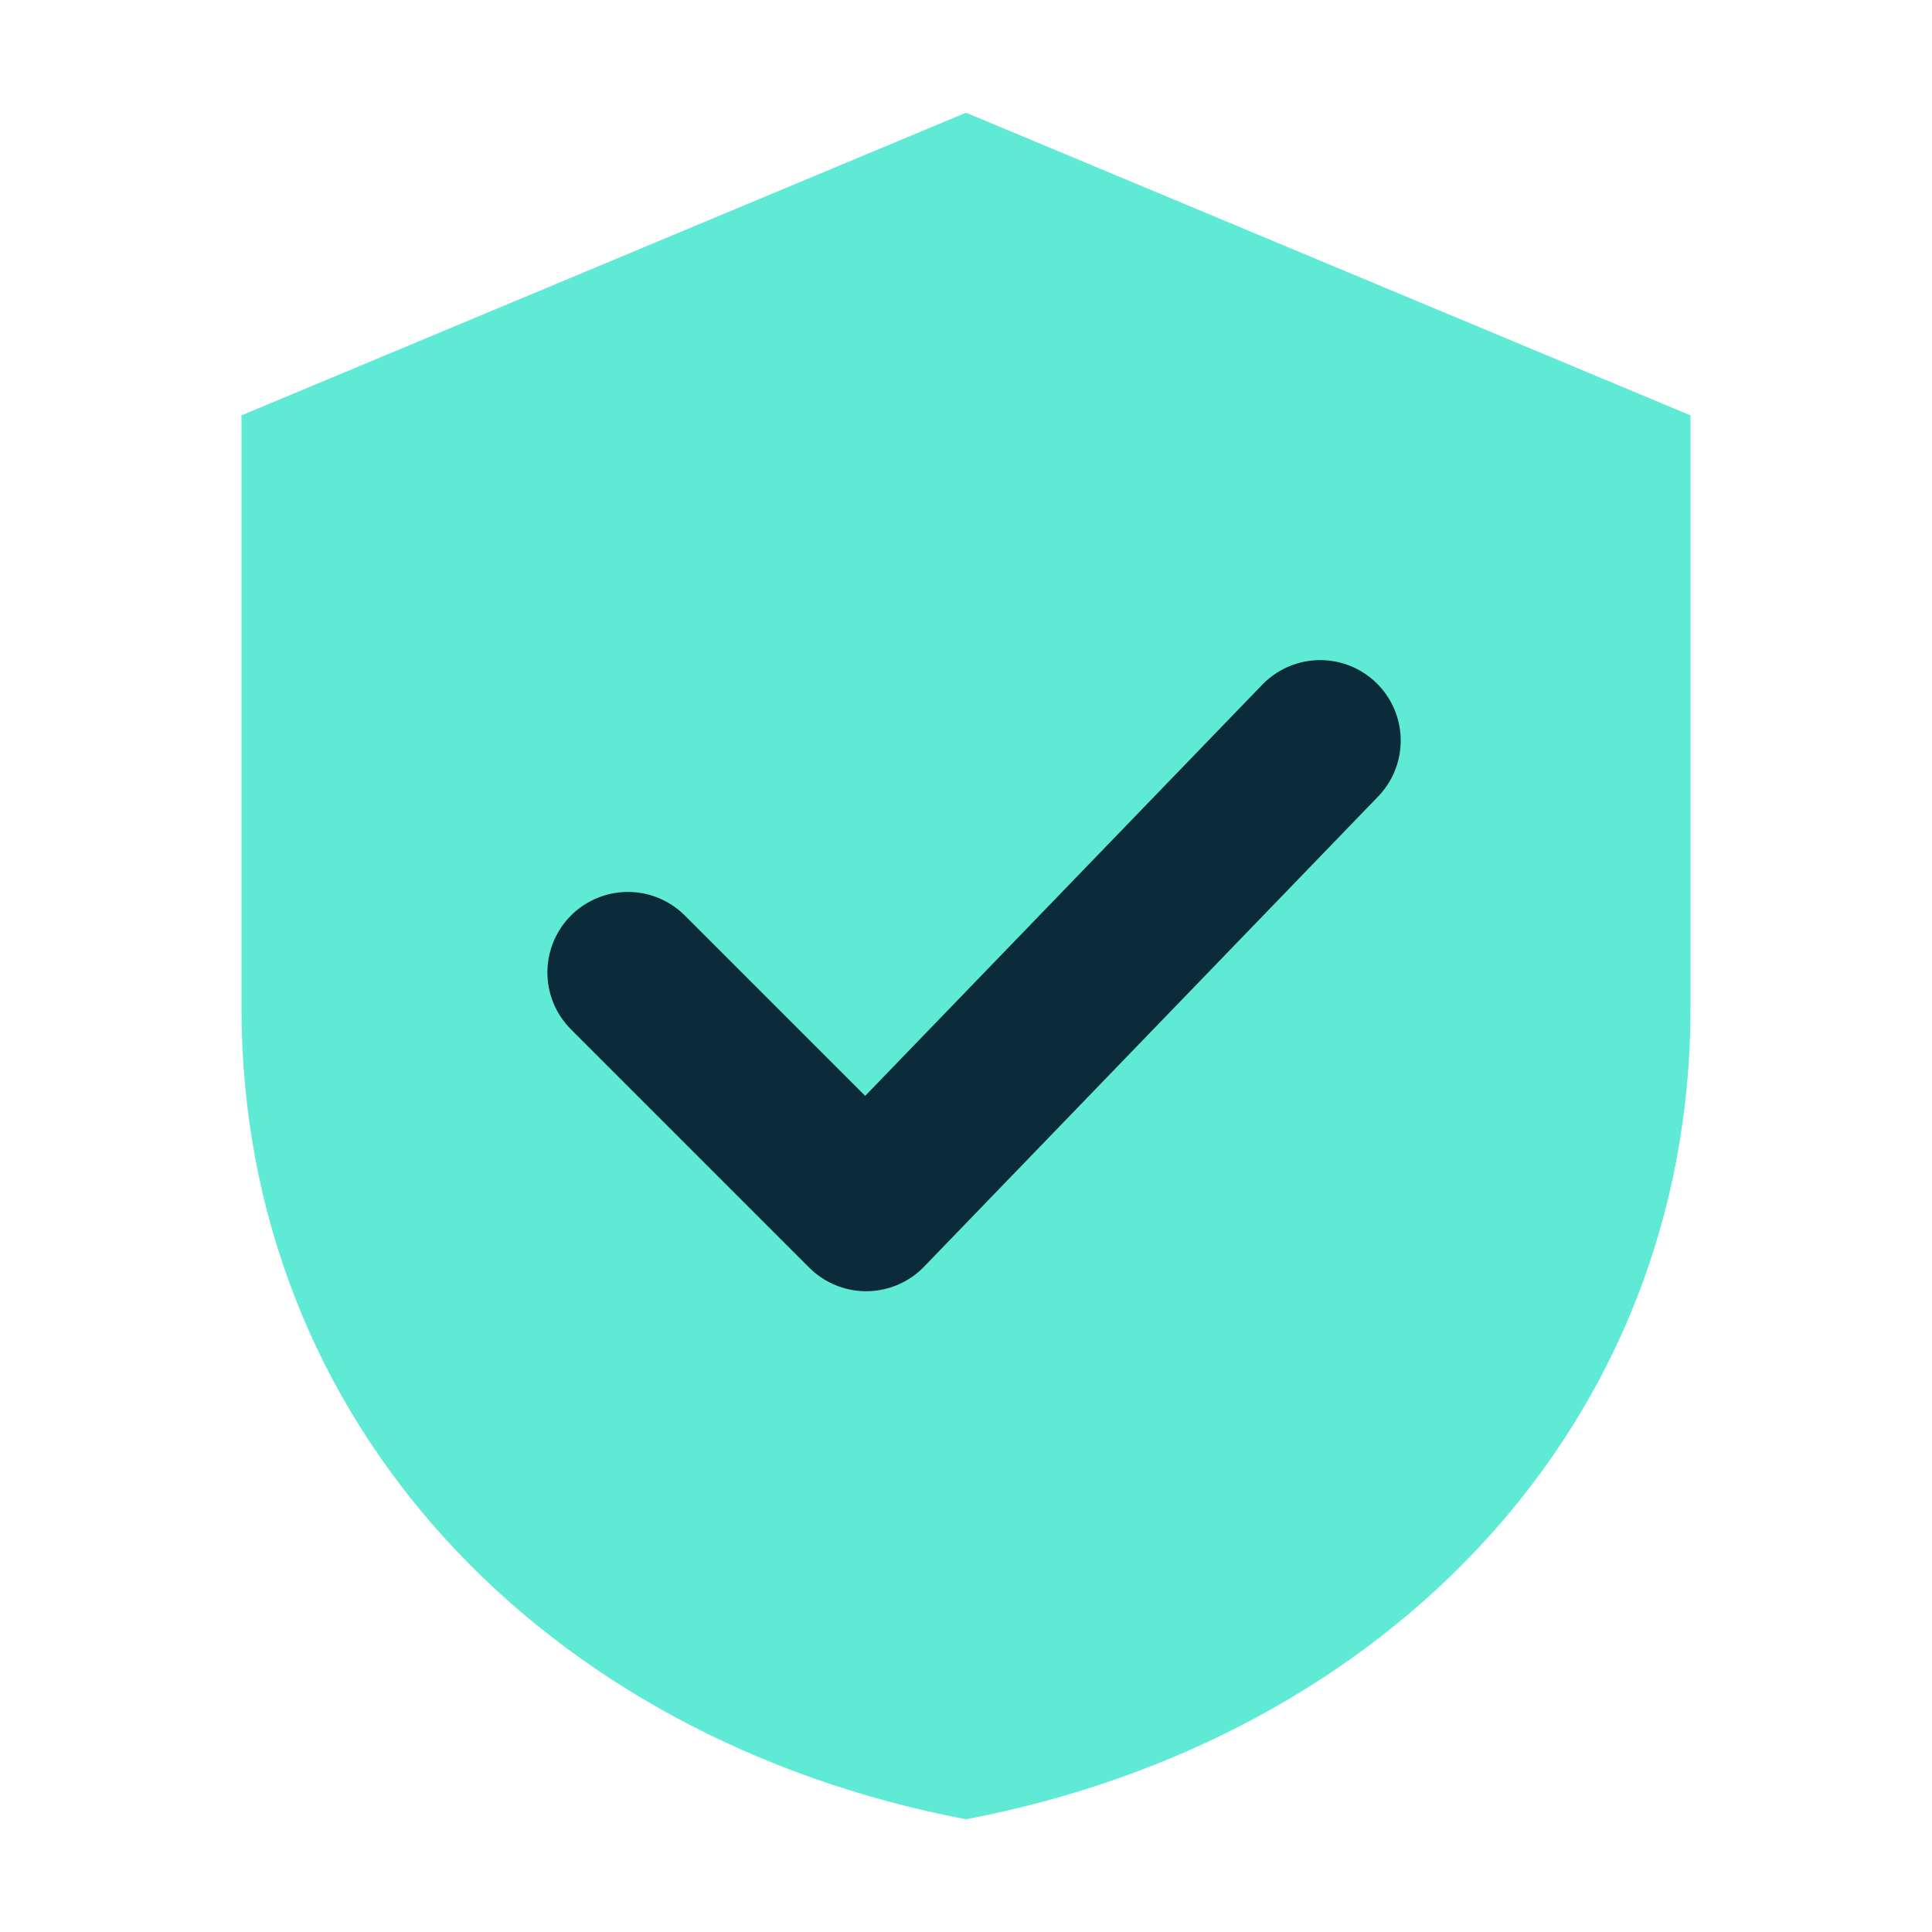
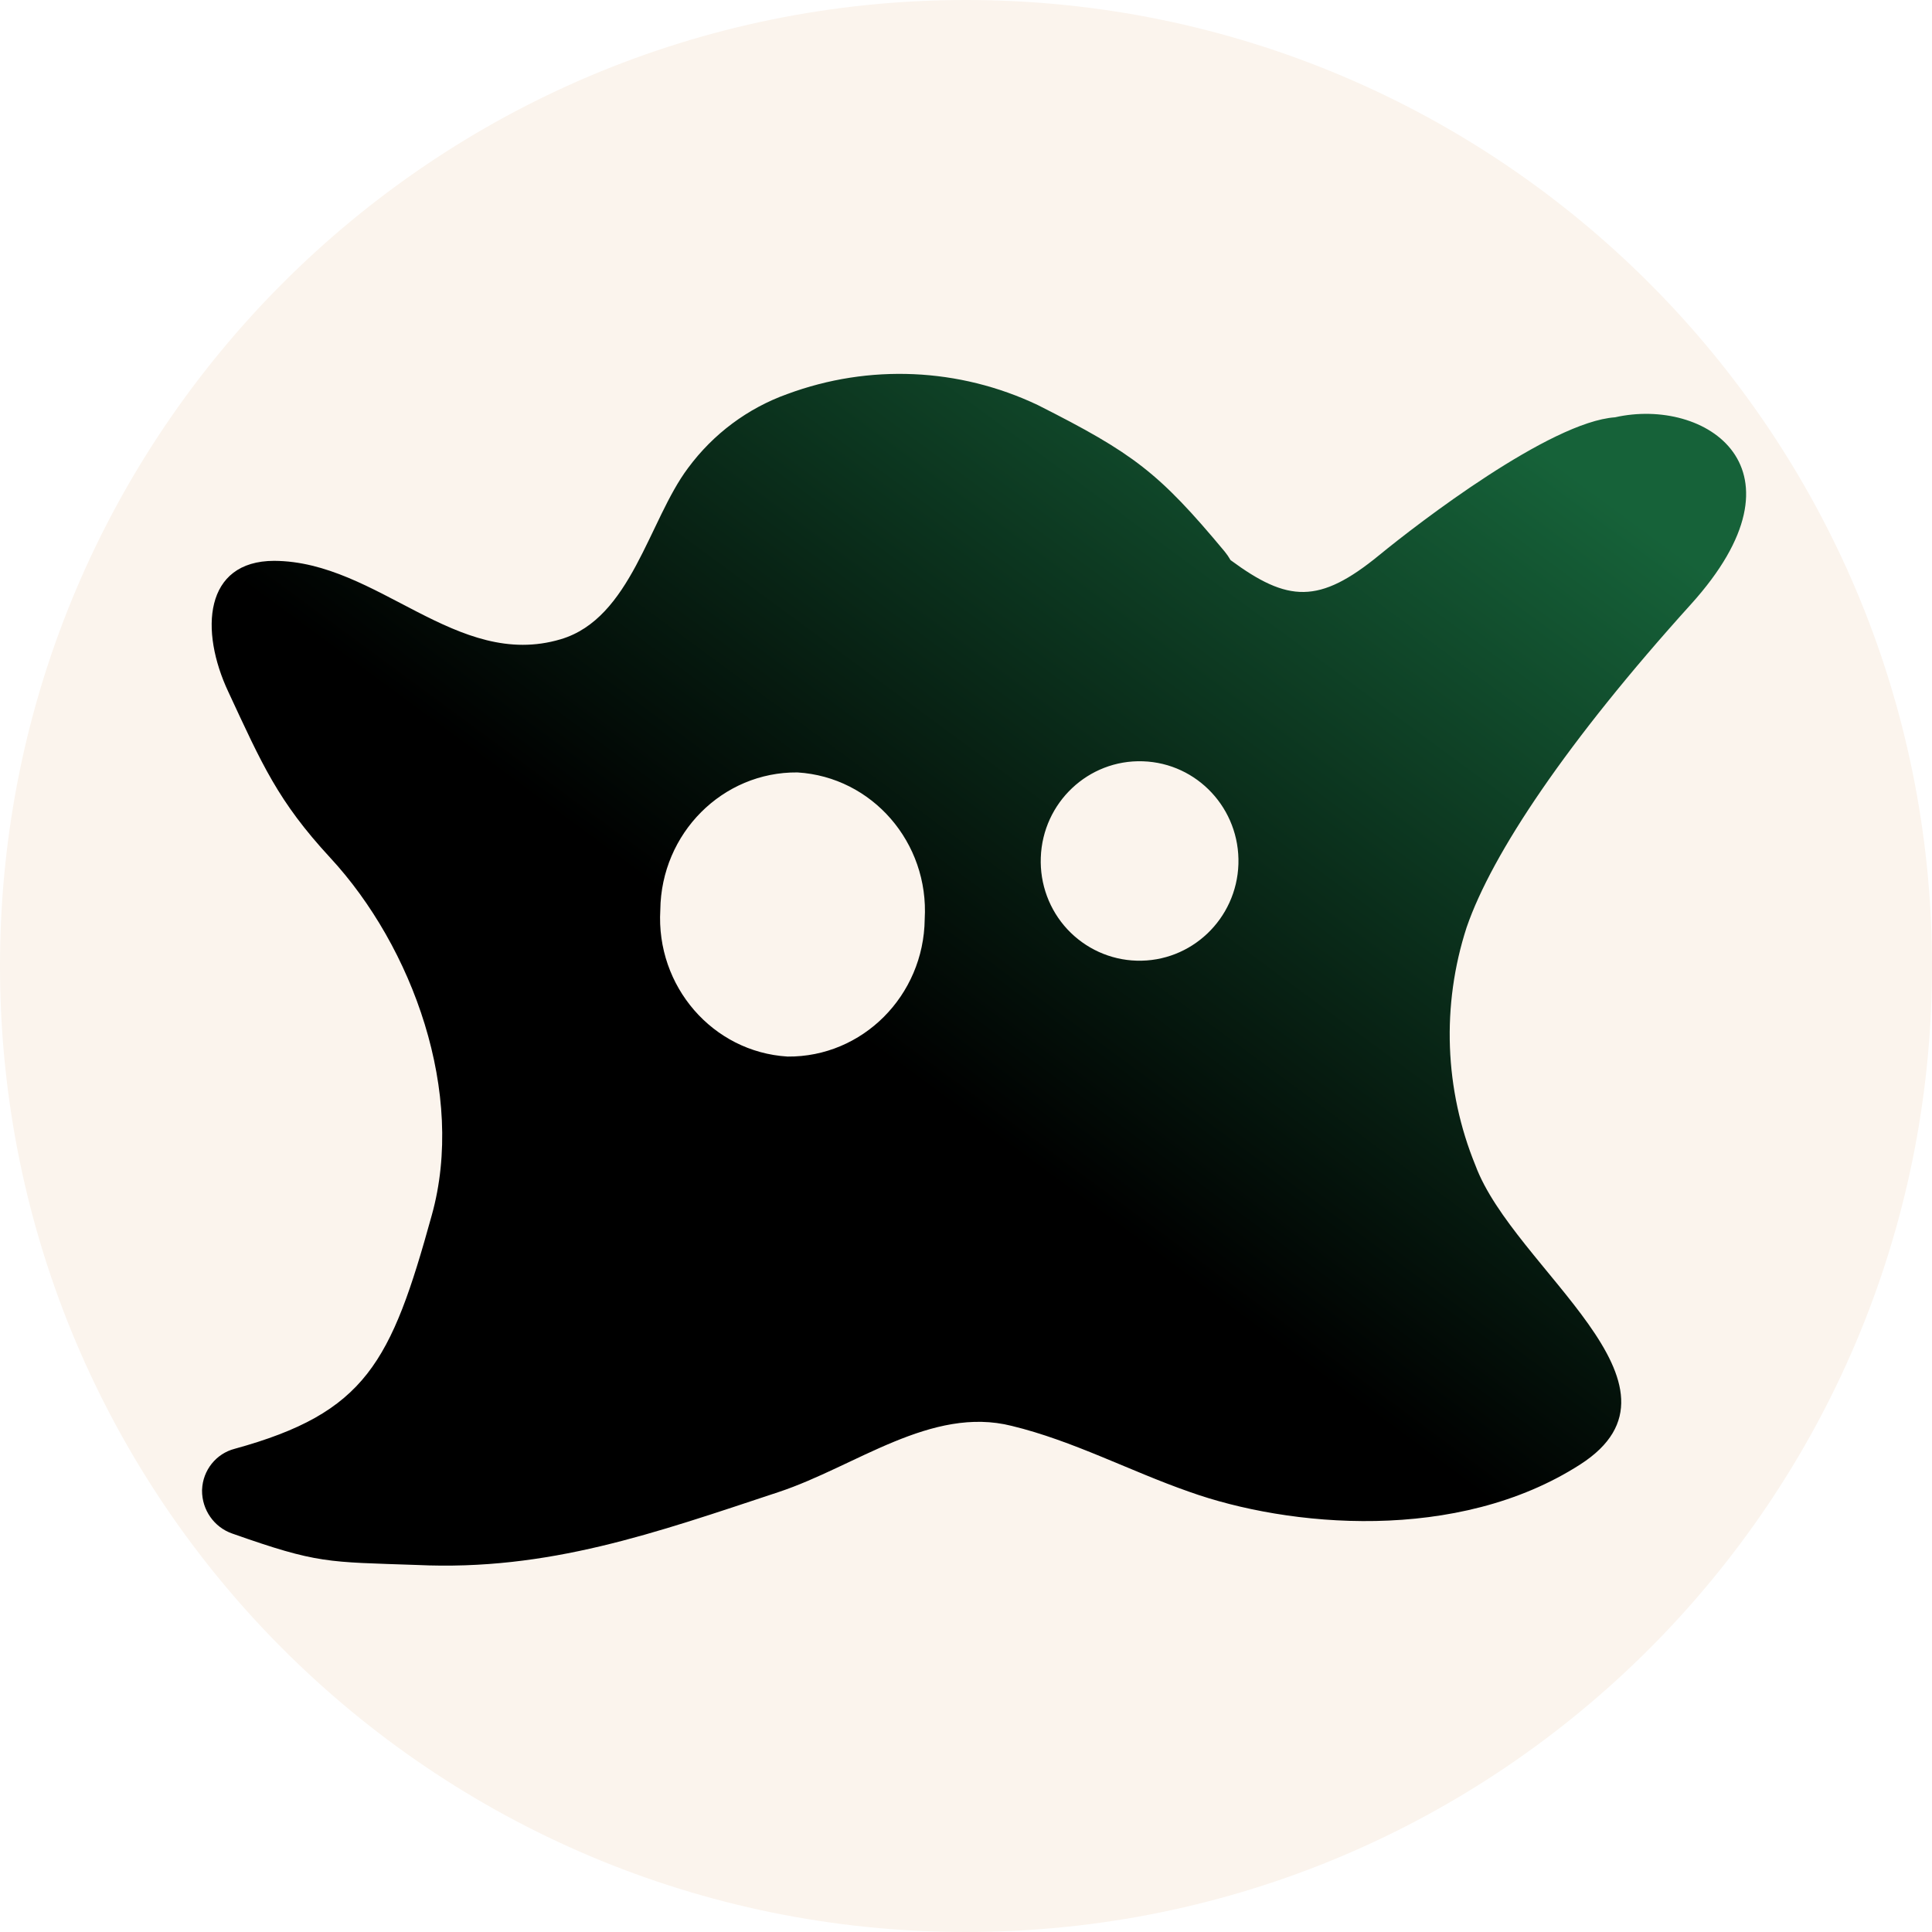
- <svg xmlns="http://www.w3.org/2000/svg" viewBox="0 0 60 60" width="60" height="60" role="img" aria-label="oopspam">
-   <path d="M30 3.5 7.5 12.9v18.4c0 12.9 9.4 22.7 22.5 25.2 13.1-2.5 22.5-12.3 22.5-25.2V12.9L30 3.5Z" fill="#5EEAD4" />
-   <path d="m19.5 30.2 7.4 7.4L41 23" fill="none" stroke="#0B2A3C" stroke-width="5" stroke-linecap="round" stroke-linejoin="round" />
+ <svg xmlns="http://www.w3.org/2000/svg" xmlns:xlink="http://www.w3.org/1999/xlink" width="32px" height="32px" viewBox="0 0 32 32" version="1.1">
+   <defs>
+     <path d="M32,16 C32,24.837 24.837,32 16,32 C7.163,32 0,24.837 0,16 C0,7.163 7.163,0 16,0 C24.837,0 32,7.163 32,16 Z" id="path-1" />
+     <linearGradient x1="79.396%" y1="106.424%" x2="0%" y2="16.847%" id="linearGradient-2">
+       <stop stop-color="#000000" offset="0%" />
+       <stop stop-color="#000000" offset="44.687%" />
+       <stop stop-color="#166239" offset="100%" />
+     </linearGradient>
+   </defs>
+   <g id="Favicon" stroke="none" fill="none" xlink:href="#path-1" fill-rule="evenodd">
+     <circle id="Oval" fill="#FBF4ED" cx="16" cy="16" r="16" />
+     <path d="M24.261,24.352 C22.111,23.679 21.723,22.835 21.135,20.374 C20.641,18.336 21.603,15.941 23.026,14.509 C23.921,13.605 24.203,13.009 24.802,11.831 C25.319,10.828 25.281,9.674 24.122,9.631 C22.404,9.579 21.041,11.338 19.332,10.763 C18.179,10.376 17.943,8.742 17.324,7.855 C16.927,7.276 16.37,6.83 15.723,6.573 C14.389,6.025 12.895,6.038 11.571,6.611 C9.958,7.356 9.526,7.66 8.393,8.928 C8.355,8.971 8.321,9.017 8.291,9.066 C7.317,9.733 6.8,9.748 5.834,8.899 C5.207,8.347 3.081,6.592 2.009,6.48 C0.525,6.09 -1.316,7.204 0.646,9.533 C2.607,11.862 3.793,13.77 4.171,15.009 C4.544,16.313 4.444,17.71 3.887,18.945 C3.191,20.634 -0.01,22.454 1.979,23.833 C3.967,25.212 6.78,25.04 8.436,24.512 C9.432,24.203 10.387,23.735 11.412,23.524 C12.755,23.235 13.971,24.285 15.231,24.753 C17.256,25.503 18.997,26.196 21.178,26.17 C22.668,26.17 22.813,26.209 24.255,25.756 C24.558,25.662 24.769,25.382 24.778,25.06 L24.778,25.048 C24.777,24.725 24.566,24.442 24.261,24.352 Z M15.337,17.54 C14.097,17.508 13.116,16.454 13.146,15.186 C13.116,13.917 14.097,12.863 15.337,12.831 C16.577,12.863 17.558,13.917 17.528,15.186 C17.558,16.454 16.577,17.508 15.337,17.54 Z M7.985,14.093 C7.989,13.181 8.723,12.445 9.626,12.447 C10.529,12.448 11.26,13.188 11.26,14.099 C11.261,14.539 11.088,14.961 10.779,15.271 C10.469,15.581 10.05,15.754 9.614,15.751 C8.711,15.746 7.982,15.004 7.985,14.093 Z" id="Shape" fill="url(#linearGradient-2)" transform="translate(14.2137, 16.1982) scale(-1, 1) rotate(-2) translate(-14.2137, -16.1982)" />
+   </g>
</svg>
